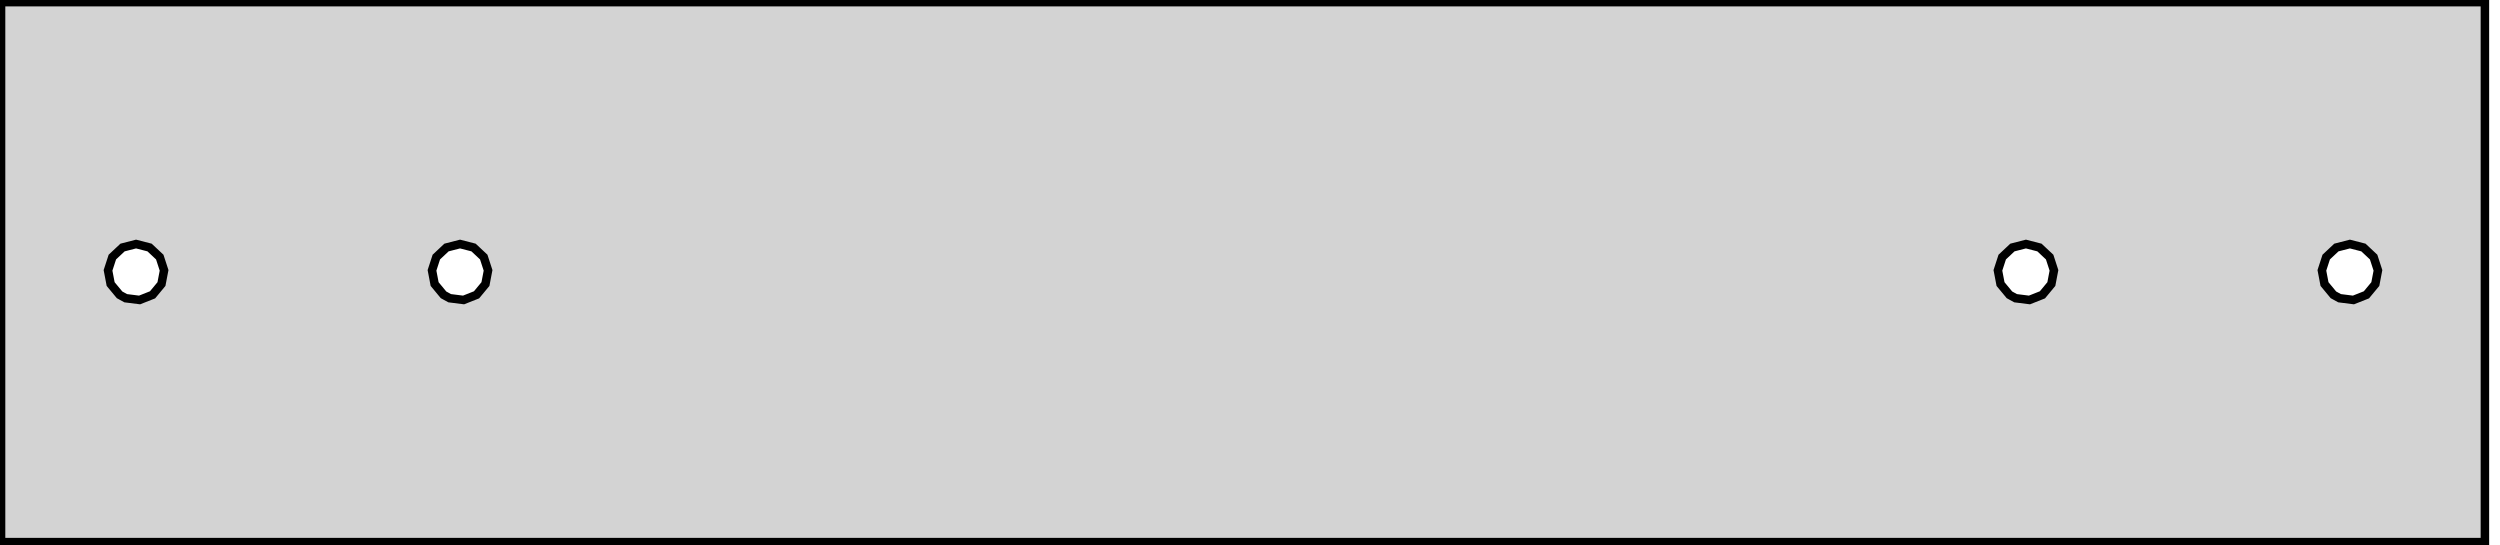
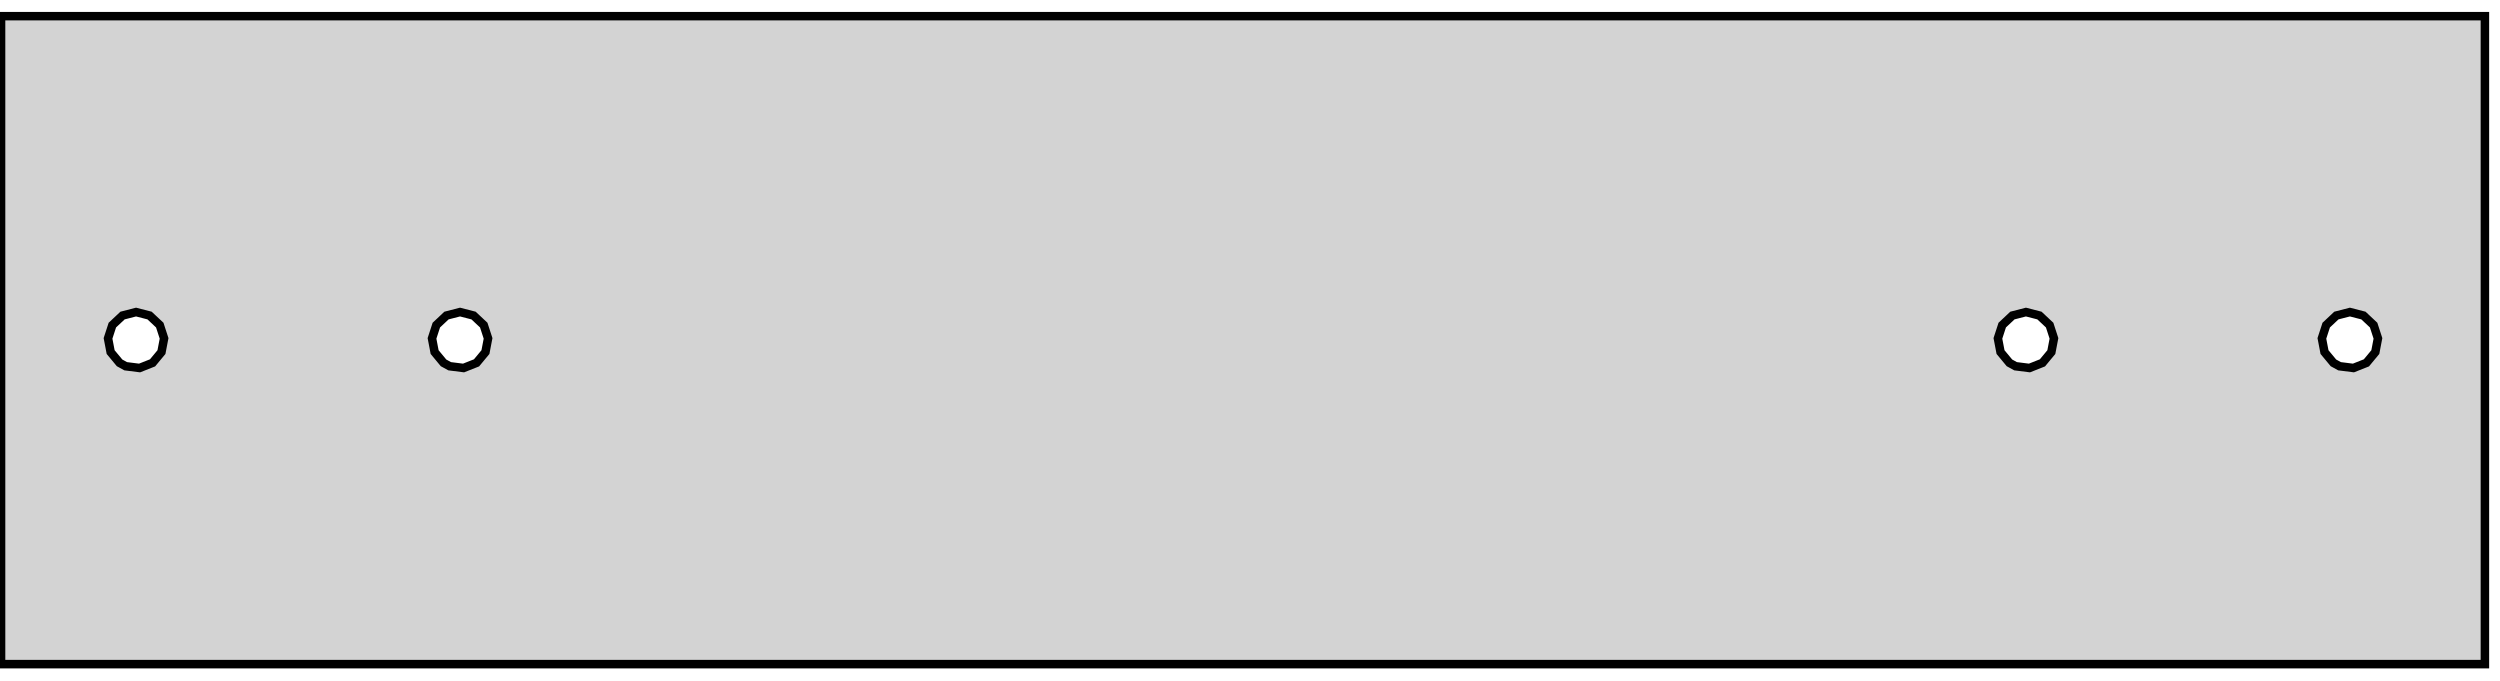
- <svg xmlns="http://www.w3.org/2000/svg" width="147mm" height="32mm" viewBox="-8 -16 147 32" version="1.1">
-   <path d=" M 138.112,-15.875 L -7.938,-15.875 L -7.938,15.875 L 138.112,15.875 z M -0.608,1.535 L -0.97,1.336 L -1.494,0.703 L -1.648,-0.103 L -1.394,-0.884 L -0.795,-1.446  L 0,-1.651 L 0.795,-1.446 L 1.394,-0.884 L 1.648,-0.103 L 1.494,0.703 L 0.97,1.336  L 0.207,1.638 z M 18.442,1.535 L 18.079,1.336 L 17.556,0.703 L 17.402,-0.103 L 17.656,-0.884 L 18.254,-1.446  L 19.05,-1.651 L 19.845,-1.446 L 20.444,-0.884 L 20.698,-0.103 L 20.544,0.703 L 20.02,1.336  L 19.257,1.638 z M 129.567,1.535 L 129.205,1.336 L 128.681,0.703 L 128.527,-0.103 L 128.781,-0.884 L 129.379,-1.446  L 130.175,-1.651 L 130.97,-1.446 L 131.569,-0.884 L 131.823,-0.103 L 131.669,0.703 L 131.145,1.336  L 130.382,1.638 z M 110.517,1.535 L 110.155,1.336 L 109.631,0.703 L 109.477,-0.103 L 109.731,-0.884 L 110.329,-1.446  L 111.125,-1.651 L 111.92,-1.446 L 112.519,-0.884 L 112.773,-0.103 L 112.619,0.703 L 112.095,1.336  L 111.332,1.638 z " stroke="black" fill="lightgray" stroke-width="0.5" />
+ <svg xmlns="http://www.w3.org/2000/svg" width="147mm" height="40mm" viewBox="-8 -20 147 40" version="1.1">
+   <path d=" M 138.112,-19.05 L -7.938,-19.05 L -7.938,19.05 L 138.112,19.05 z M -0.608,1.535 L -0.97,1.336 L -1.494,0.703 L -1.648,-0.103 L -1.394,-0.884 L -0.795,-1.446  L 0,-1.651 L 0.795,-1.446 L 1.394,-0.884 L 1.648,-0.103 L 1.494,0.703 L 0.97,1.336  L 0.207,1.638 z M 18.442,1.535 L 18.079,1.336 L 17.556,0.703 L 17.402,-0.103 L 17.656,-0.884 L 18.254,-1.446  L 19.05,-1.651 L 19.845,-1.446 L 20.444,-0.884 L 20.698,-0.103 L 20.544,0.703 L 20.02,1.336  L 19.257,1.638 z M 129.567,1.535 L 129.205,1.336 L 128.681,0.703 L 128.527,-0.103 L 128.781,-0.884 L 129.379,-1.446  L 130.175,-1.651 L 130.97,-1.446 L 131.569,-0.884 L 131.823,-0.103 L 131.669,0.703 L 131.145,1.336  L 130.382,1.638 z M 110.517,1.535 L 110.155,1.336 L 109.631,0.703 L 109.477,-0.103 L 109.731,-0.884 L 110.329,-1.446  L 111.125,-1.651 L 111.92,-1.446 L 112.519,-0.884 L 112.773,-0.103 L 112.619,0.703 L 112.095,1.336  L 111.332,1.638 z " stroke="black" fill="lightgray" stroke-width="0.5" />
</svg>
